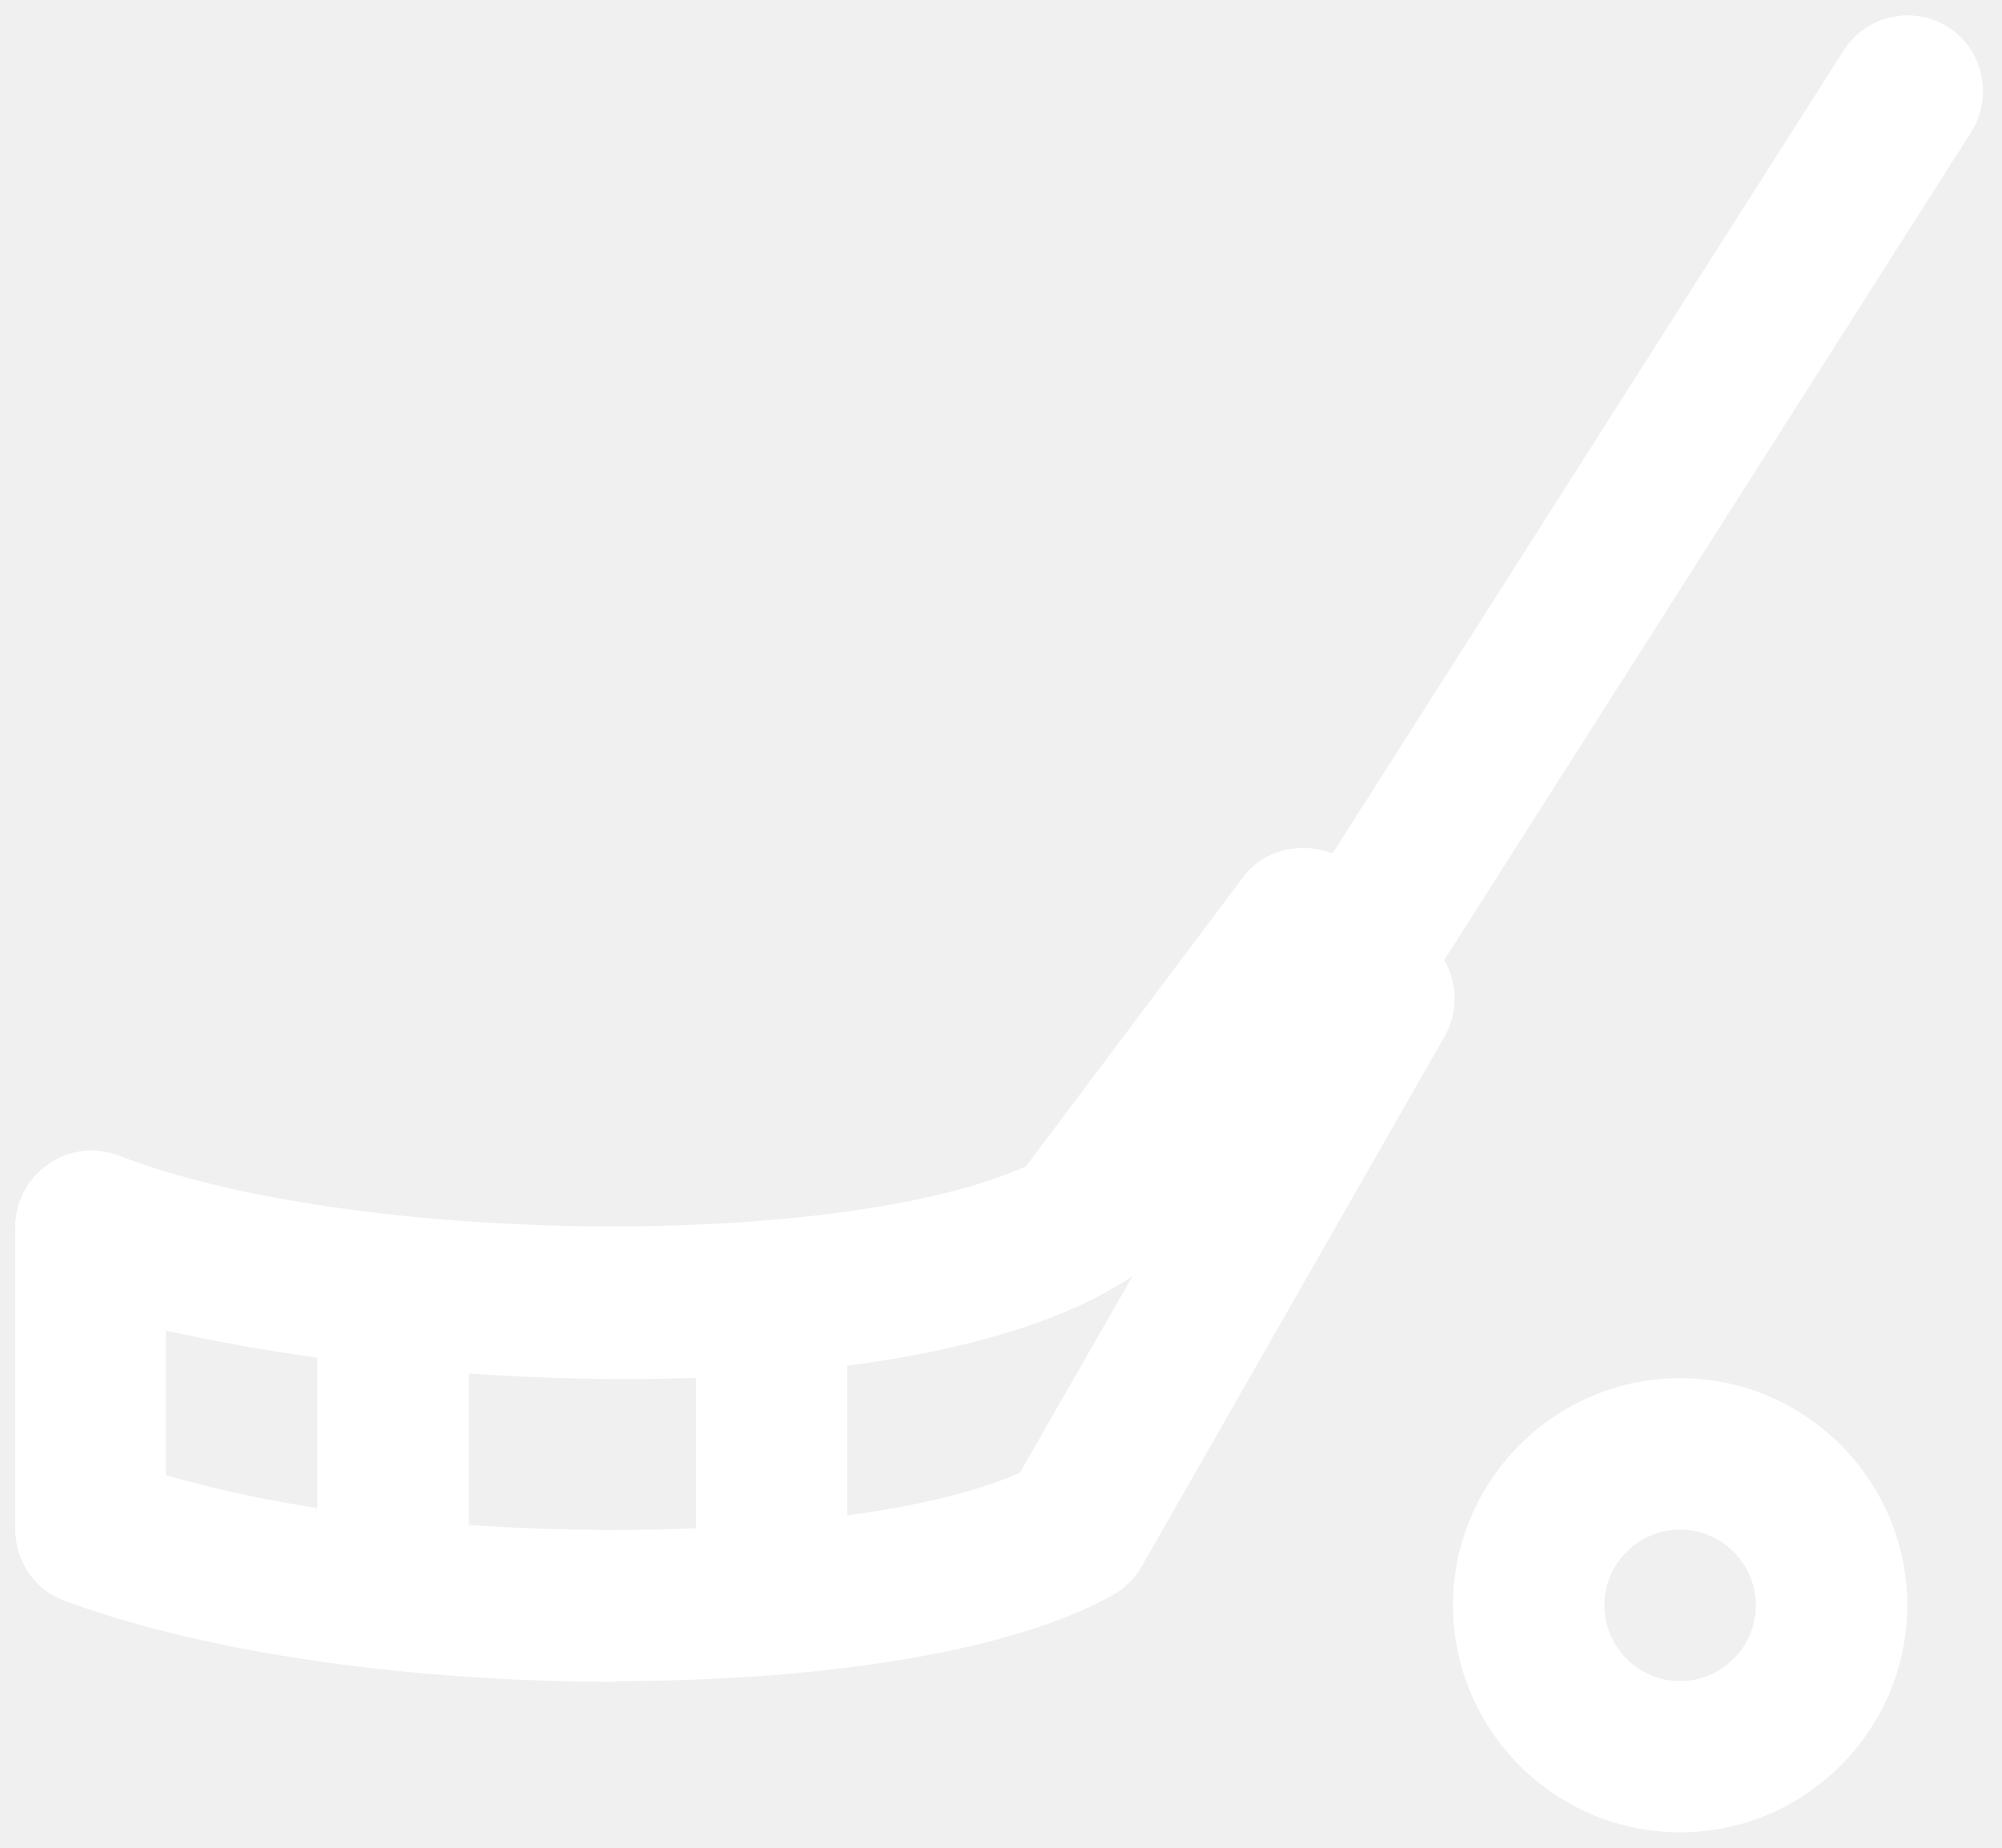
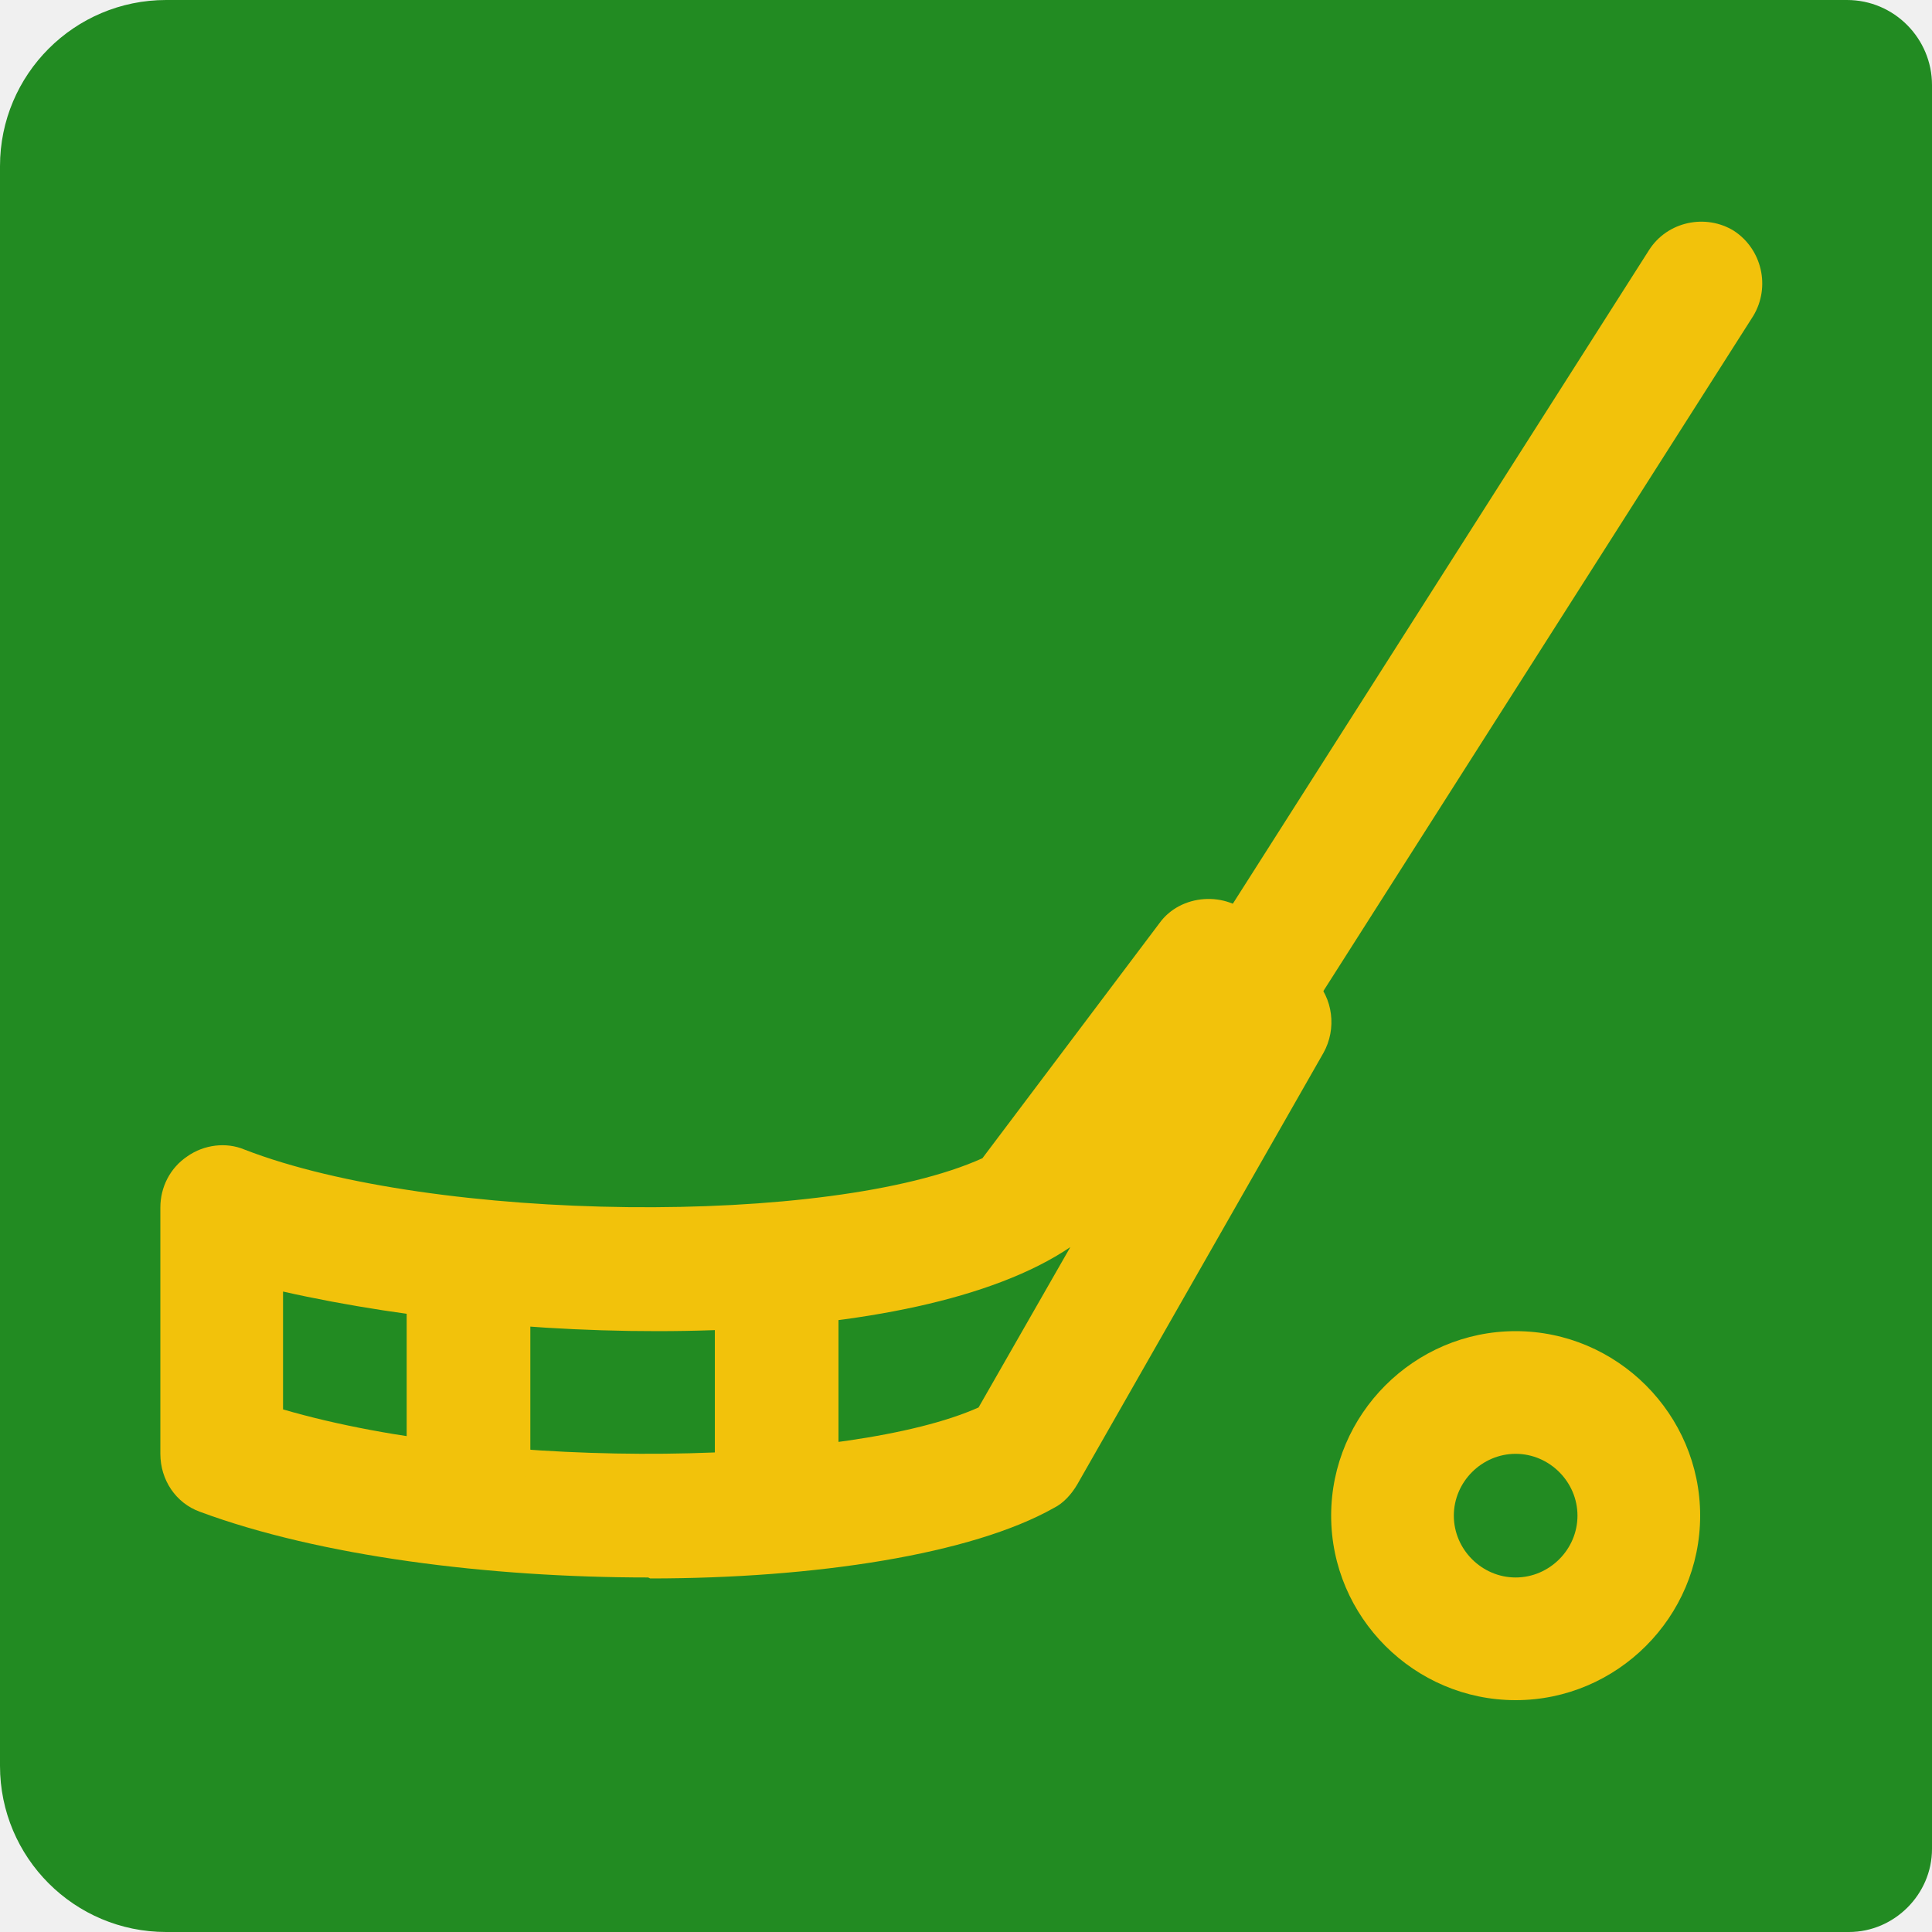
- <svg xmlns="http://www.w3.org/2000/svg" width="65" height="60" viewBox="0 0 65 60" fill="none">
-   <path d="M54.549 59.5C50.492 59.5 47.175 56.182 47.175 52.126C47.175 48.069 50.492 44.751 54.549 44.751C58.606 44.751 61.924 48.069 61.924 52.126C61.924 56.182 58.606 59.5 54.549 59.5ZM54.549 49.669C53.196 49.669 52.09 50.775 52.09 52.128C52.09 53.481 53.196 54.587 54.549 54.587C55.902 54.587 57.008 53.481 57.008 52.128C57.008 50.775 55.902 49.669 54.549 49.669Z" fill="white" />
-   <path d="M19.963 54.61C13.598 54.61 6.862 53.748 2.094 51.978C1.135 51.634 0.496 50.7 0.496 49.667V39.836C0.496 39.024 0.891 38.263 1.577 37.796C2.241 37.329 3.1 37.232 3.864 37.526C11.411 40.452 27.265 40.599 33.312 37.871L40.342 28.507C41.178 27.326 43.045 27.204 44.054 28.237L46.513 30.696C47.3 31.483 47.447 32.688 46.908 33.647L37.076 50.853C36.854 51.247 36.535 51.567 36.143 51.786C32.85 53.654 26.606 54.587 20.018 54.587L19.963 54.61ZM5.386 47.899C14.111 50.456 28.024 50.111 33.112 47.824L36.775 41.433C30.581 45.637 15.44 45.465 5.384 43.203V47.922L5.386 47.899Z" fill="white" />
-   <path d="M59.857 1.64C60.593 0.484 62.118 0.164 63.249 0.878C64.38 1.592 64.725 3.115 64.011 4.271L46.805 31.311C46.069 32.466 44.543 32.786 43.412 32.072C42.282 31.358 41.937 29.835 42.651 28.679L59.857 1.64Z" fill="white" />
-   <path d="M12.761 52.128C11.408 52.128 10.302 51.022 10.302 49.669V42.295C10.302 40.942 11.408 39.836 12.761 39.836C14.114 39.836 15.22 40.942 15.22 42.295V49.669C15.22 51.022 14.114 52.128 12.761 52.128Z" fill="white" />
-   <path d="M25.051 52.128C23.698 52.128 22.592 51.022 22.592 49.669V42.295C22.592 40.941 23.698 39.836 25.051 39.836C26.404 39.836 27.51 40.941 27.51 42.295V49.669C27.51 51.022 26.404 52.128 25.051 52.128Z" fill="white" />
+ <svg xmlns="http://www.w3.org/2000/svg" version="1.1" x="0px" y="0px" viewBox="0 0 200 200" style="enable-background:new 0 0 200 200;" xml:space="preserve">
+   <style type="text/css">
+ 	.st0{fill:#228B22;}
+ 	.st1{fill:#F2C20B;}
+ </style>
+   <g id="BG">
+     <path class="st0" d="M191.4,200H17.2C7.7,200,0,192.3,0,182.8V17.2C0,7.7,7.7,0,17.2,0h174c4.9,0,8.8,4,8.8,8.8v182.6   C200,196.1,196.1,200,191.4,200z" />
+     <g>
+       <path class="st1" d="M156.9,176c-10.5,0-19.1-8.6-19.1-19.1s8.6-19.1,19.1-19.1c10.5,0,19.1,8.6,19.1,19.1    C176,167.4,167.4,176,156.9,176z M156.9,150.5c-3.5,0-6.4,2.9-6.4,6.4s2.9,6.4,6.4,6.4c3.5,0,6.4-2.9,6.4-6.4    S160.4,150.5,156.9,150.5z" />
+       <path class="st1" d="M67.1,163.3c-16.5,0-34-2.2-46.4-6.8c-2.5-0.9-4.1-3.3-4.1-6V125c0-2.1,1-4.1,2.8-5.3c1.7-1.2,4-1.5,5.9-0.7    c19.6,7.6,60.7,8,76.4,0.9L120,95.6c2.2-3.1,7-3.4,9.6-0.7l6.4,6.4c2,2,2.4,5.2,1,7.7l-25.5,44.7c-0.6,1-1.4,1.9-2.4,2.4    c-8.5,4.8-24.7,7.3-41.8,7.3L67.1,163.3z M29.3,145.9c22.6,6.6,58.8,5.7,72-0.2l9.5-16.6c-16.1,10.9-55.4,10.5-81.5,4.6    L29.3,145.9L29.3,145.9z" />
+       <path class="st1" d="M170.7,25.9c1.9-3,5.9-3.8,8.8-2c2.9,1.9,3.8,5.8,2,8.8l-44.7,70.2c-1.9,3-5.9,3.8-8.8,2    c-2.9-1.9-3.8-5.8-2-8.8L170.7,25.9z" />
+       <path class="st1" d="M48.5,156.9c-3.5,0-6.4-2.9-6.4-6.4v-19.1c0-3.5,2.9-6.4,6.4-6.4c3.5,0,6.4,2.9,6.4,6.4v19.1    C54.8,154,52,156.9,48.5,156.9z" />
+       <path class="st1" d="M80.4,156.9c-3.5,0-6.4-2.9-6.4-6.4v-19.1c0-3.5,2.9-6.4,6.4-6.4s6.4,2.9,6.4,6.4v19.1    C86.7,154,83.9,156.9,80.4,156.9z" />
+     </g>
+   </g>
+   <g id="American_Footbal">
+ </g>
</svg>
